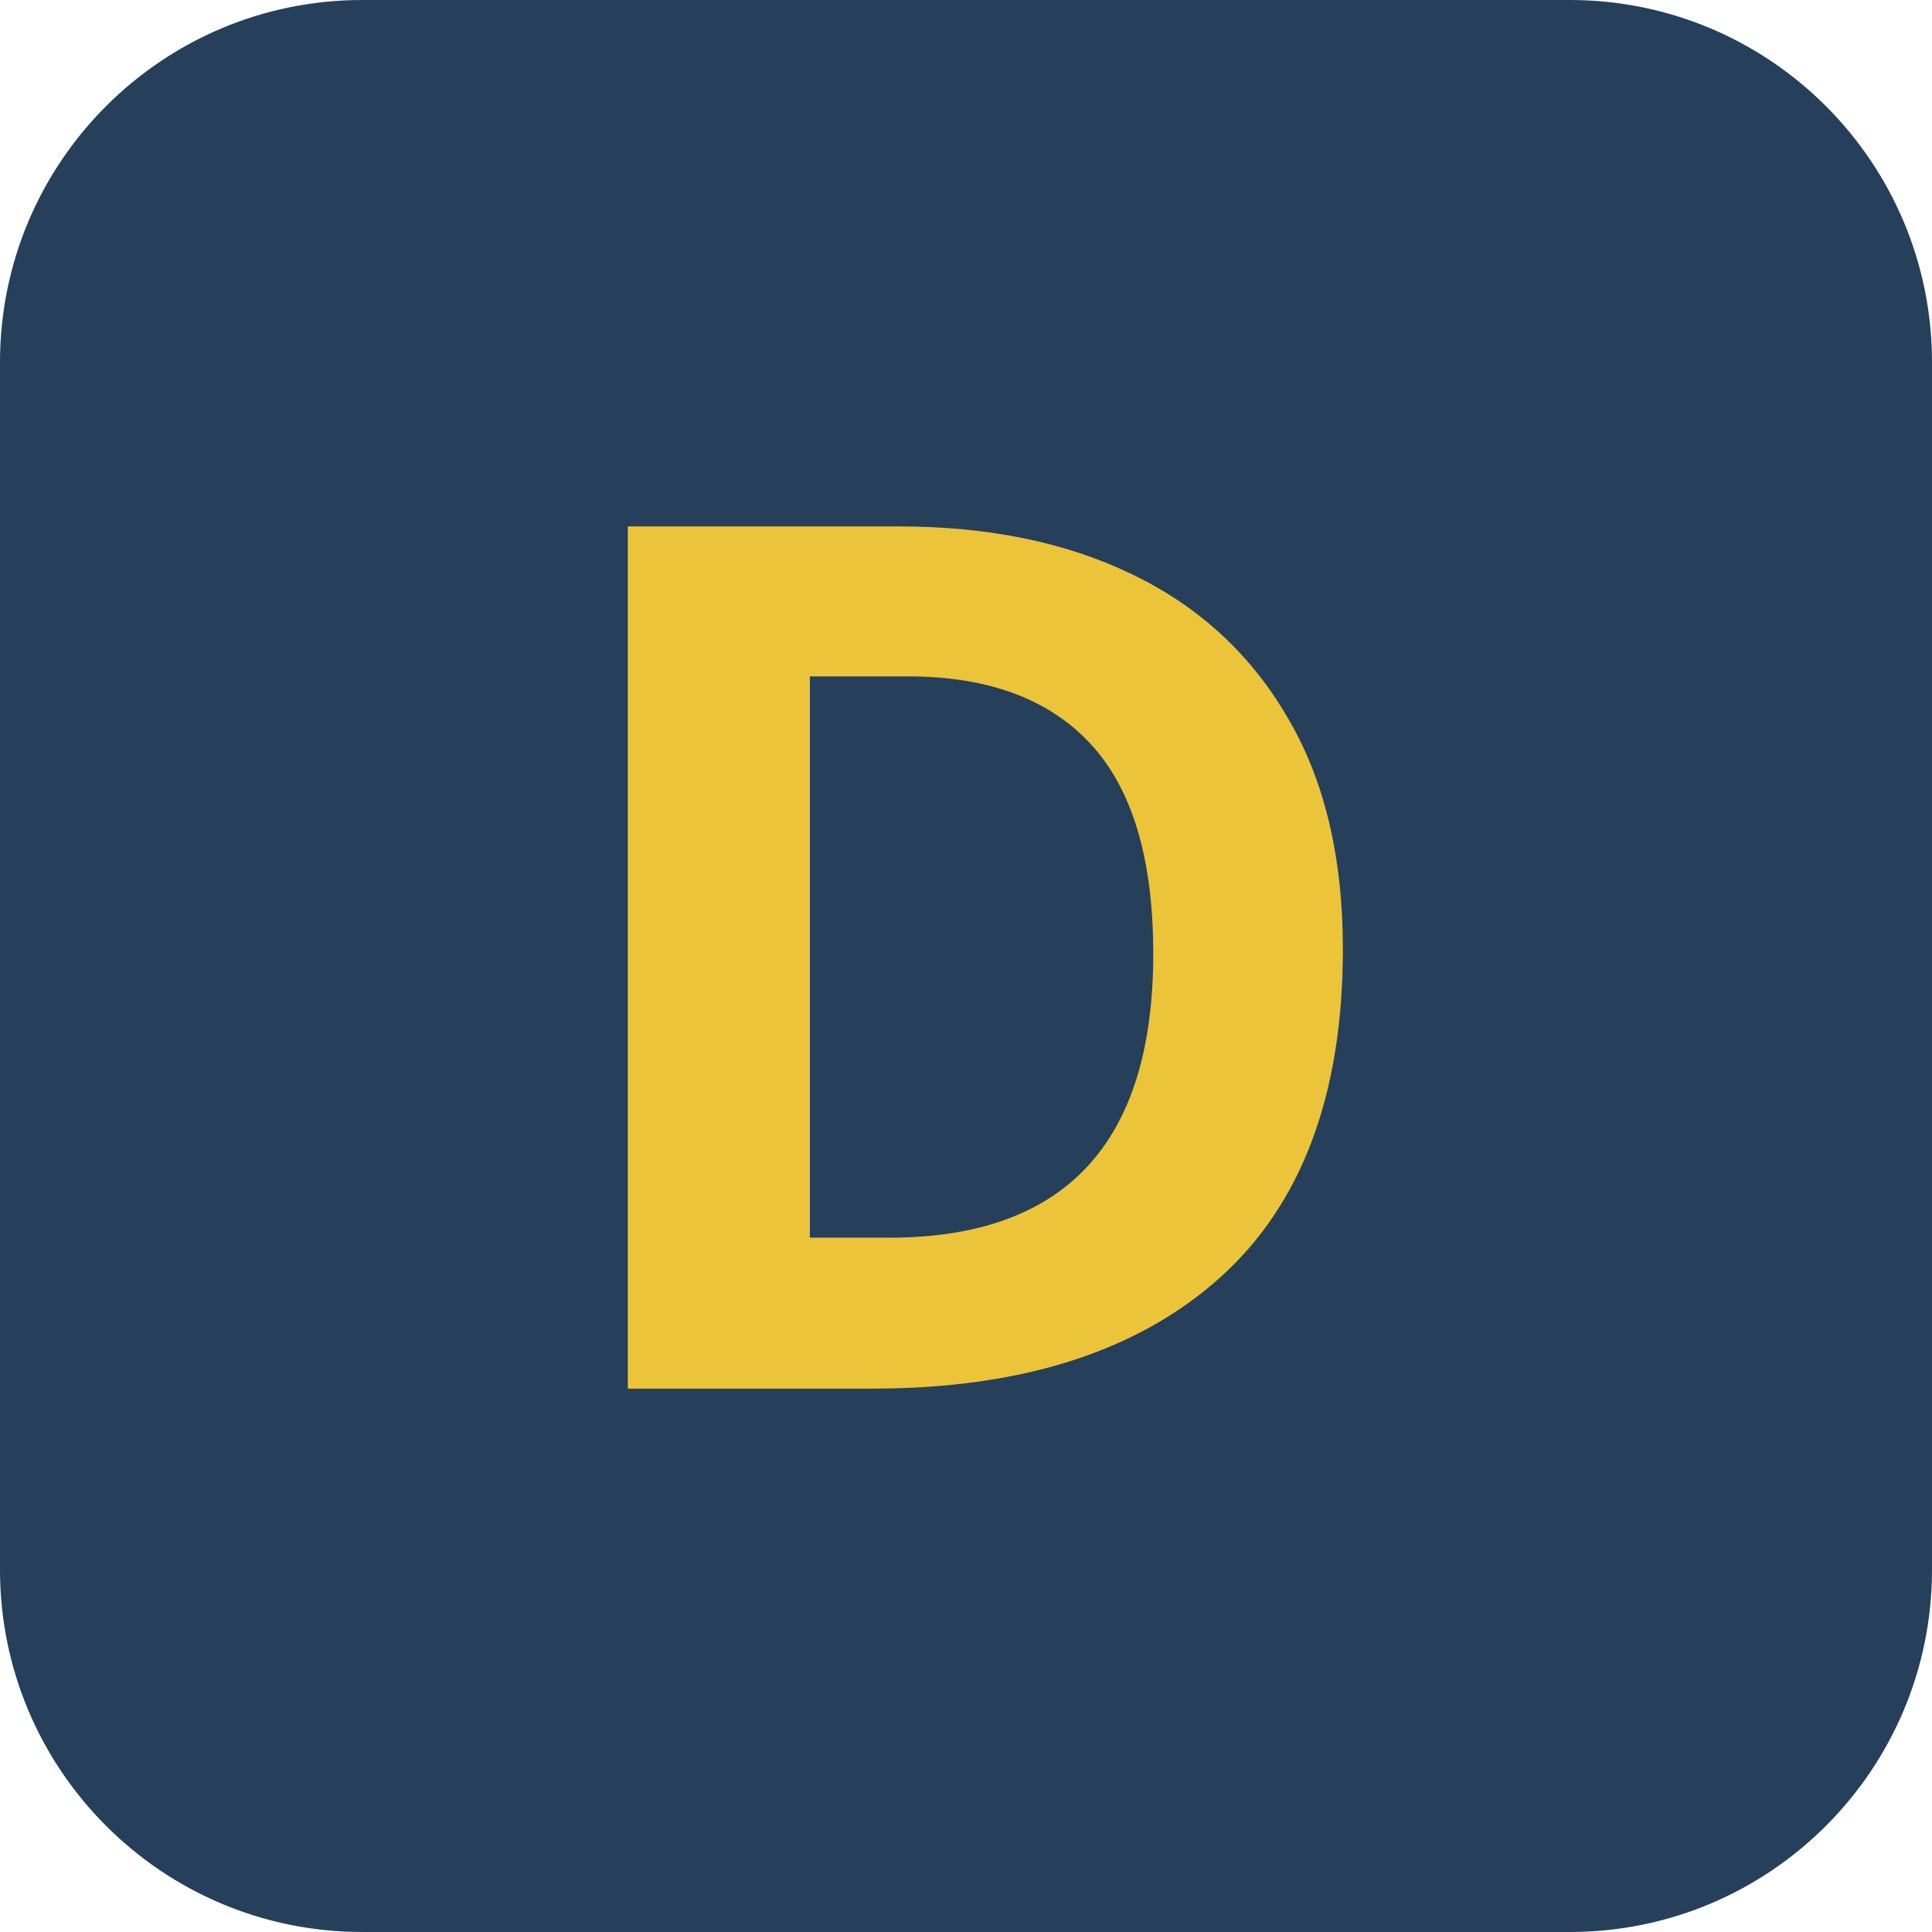
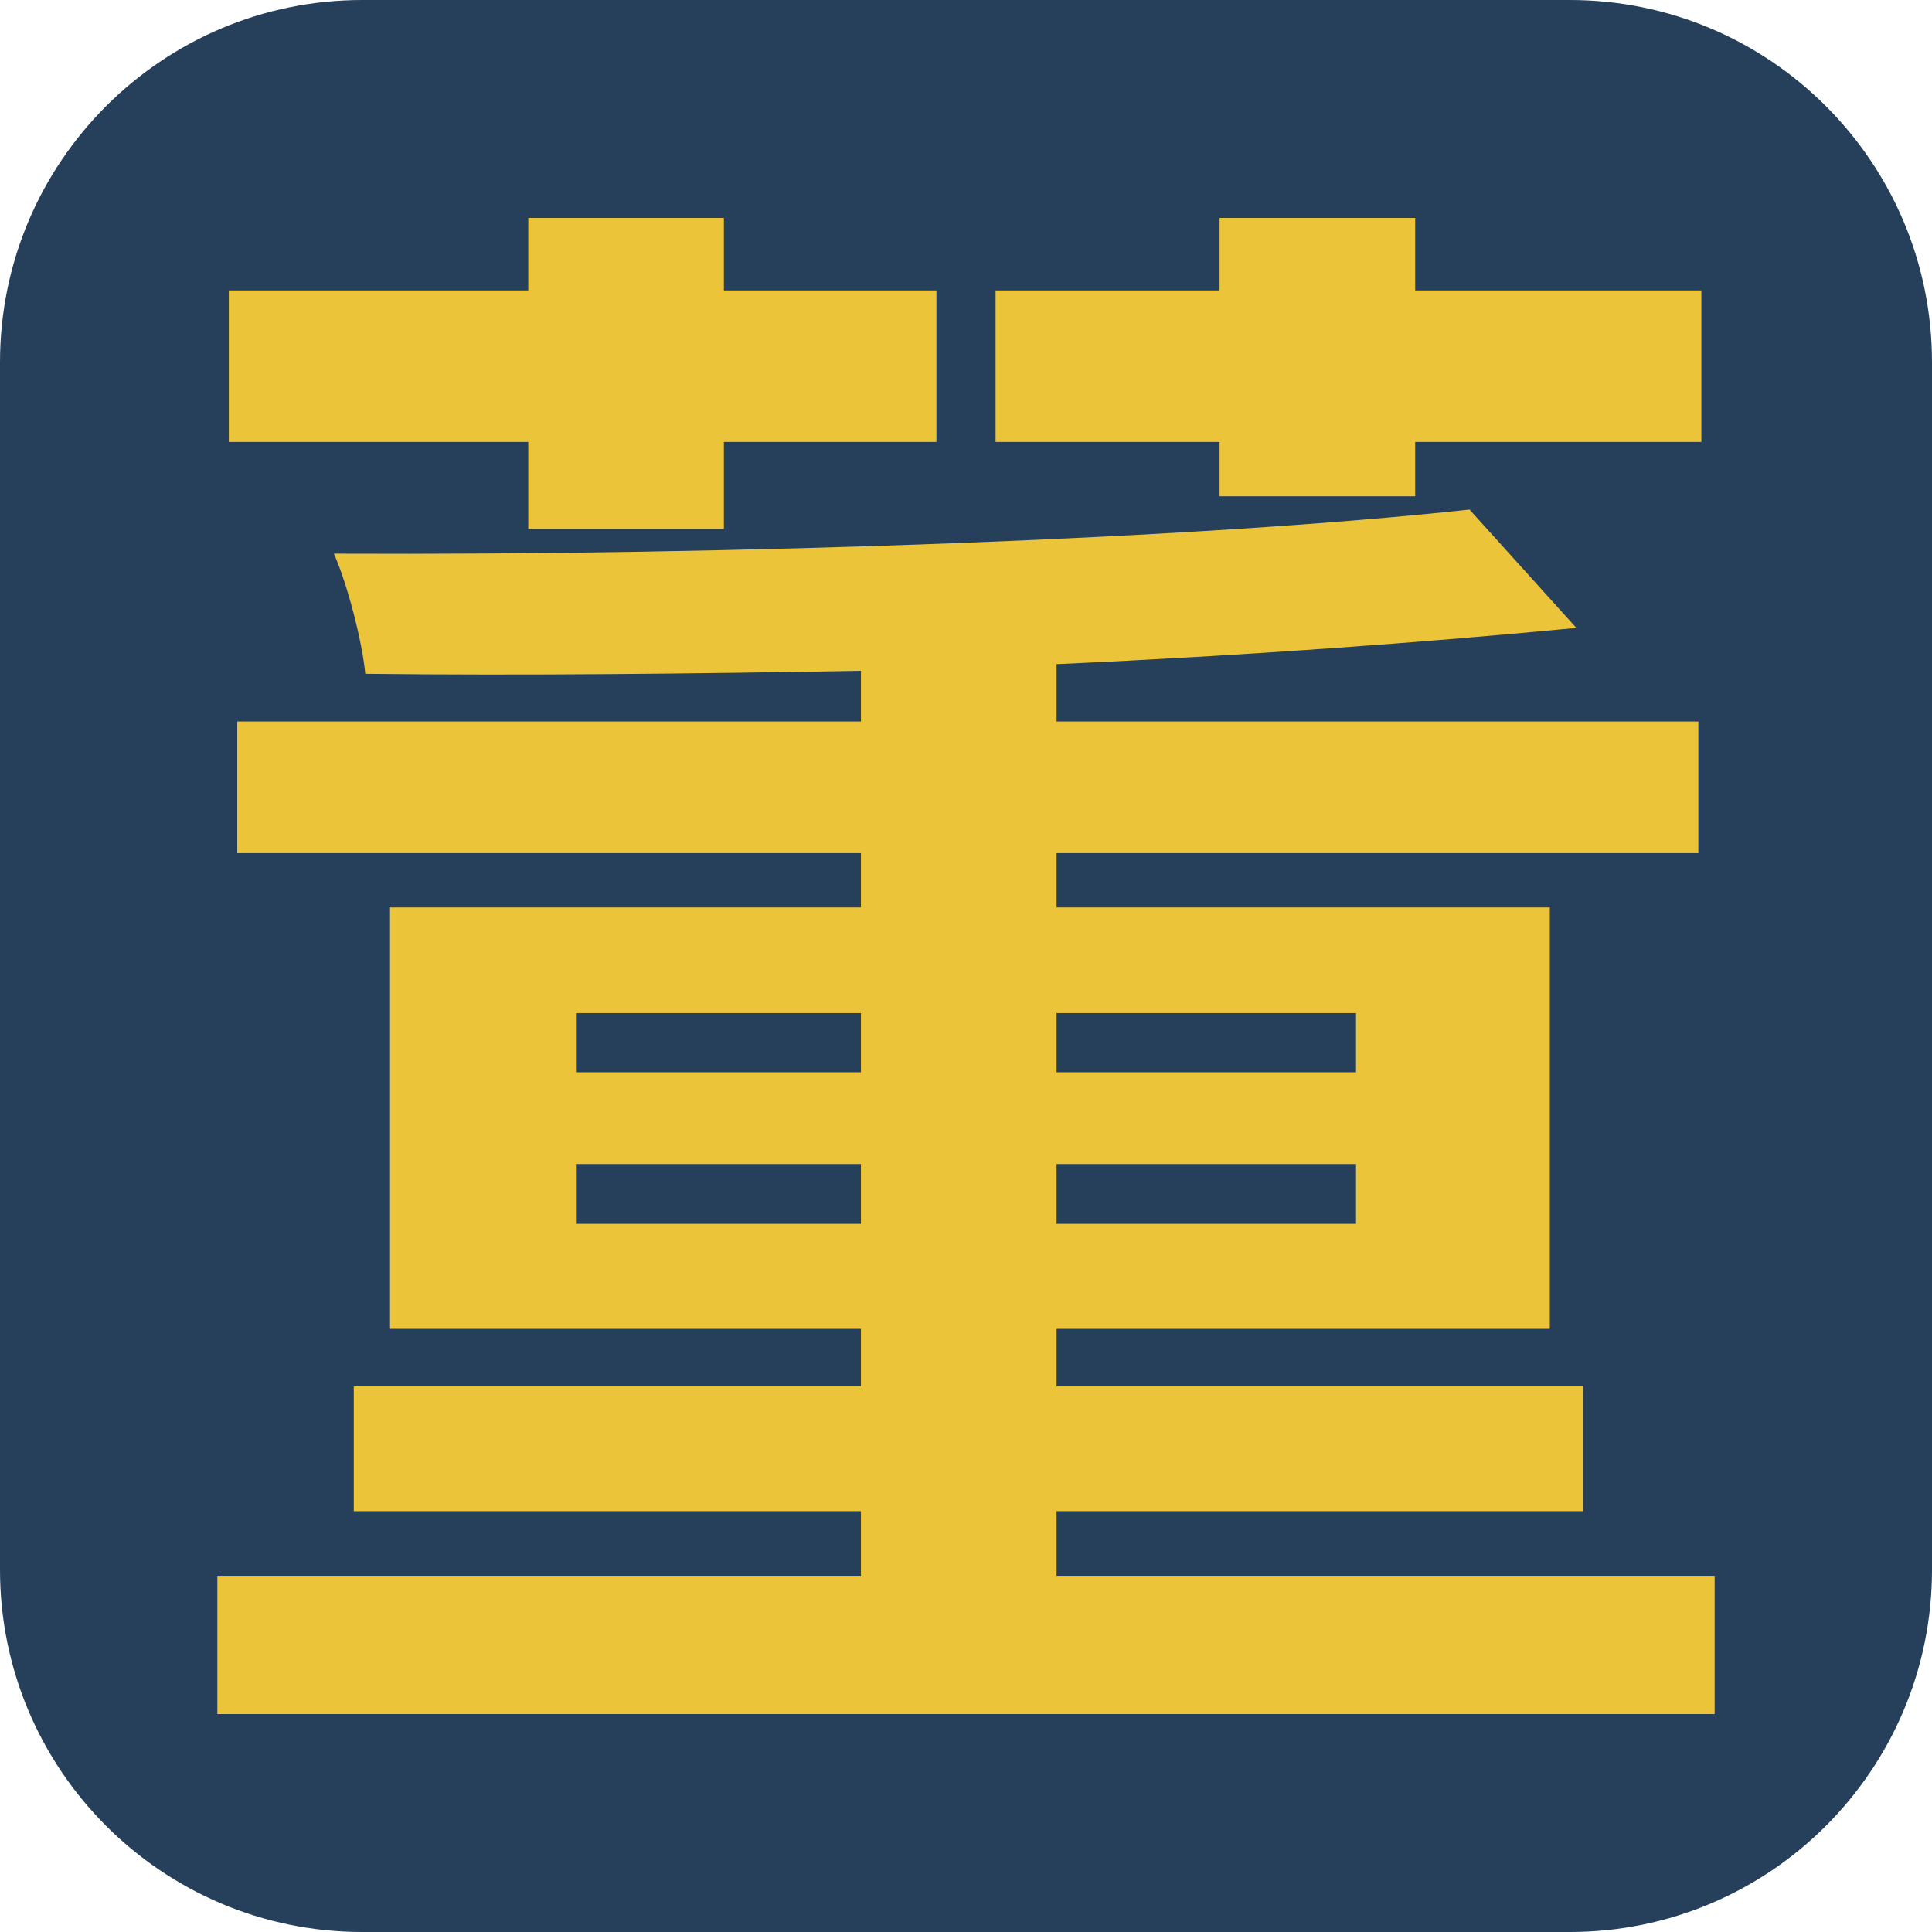
<svg xmlns="http://www.w3.org/2000/svg" viewBox="0 0 32 32">
  <rect width="32" height="32" rx="6" fill="#263F5B" />
-   <text x="16" y="23" font-size="20" text-anchor="middle" fill="#EBC43A" font-family="sans-serif" font-weight="700">D</text>
+   <path d="M24.34 8.44C19.82 8.93 12.16 9.20 5.53 9.17C5.75 9.66 6.00 10.62 6.05 11.16C8.67 11.19 11.48 11.16 14.26 11.11V11.95H3.93V14.13H14.26V15.03H6.46V22.01H14.26V22.96H5.86V25.03H14.26V26.10H3.60V28.39H28.40V26.10H17.50V25.03H26.22V22.96H17.50V22.01H25.67V15.03H17.50V14.13H28.13V11.95H17.50V11.00C20.63 10.86 23.60 10.64 26.11 10.40ZM9.54 19.28H14.26V20.27H9.54ZM17.50 19.28H22.46V20.27H17.50ZM9.54 16.78H14.26V17.76H9.54ZM17.50 16.78H22.46V17.76H17.50ZM8.75 3.61V4.81H3.79V7.32H8.75V8.76H11.99V7.32H15.51V4.81H11.99V3.61ZM16.49 4.81V7.32H20.20V8.22H23.44V7.32H28.18V4.81H23.44V3.61H20.20V4.81Z" fill="#EBC43A" />
</svg>
